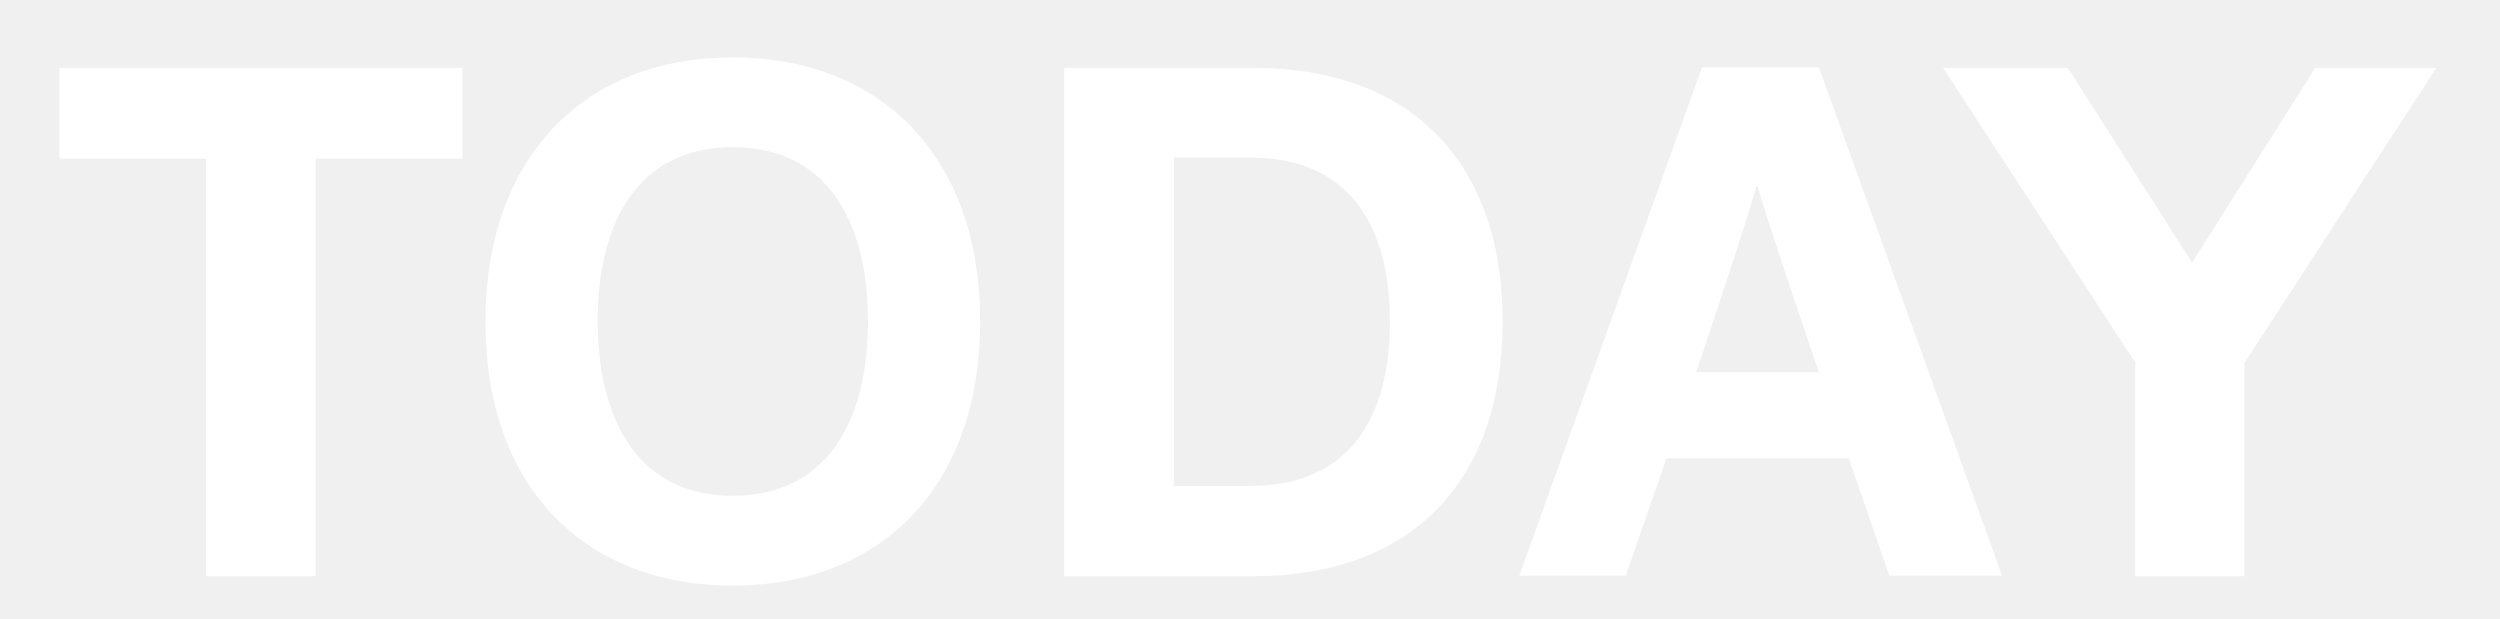
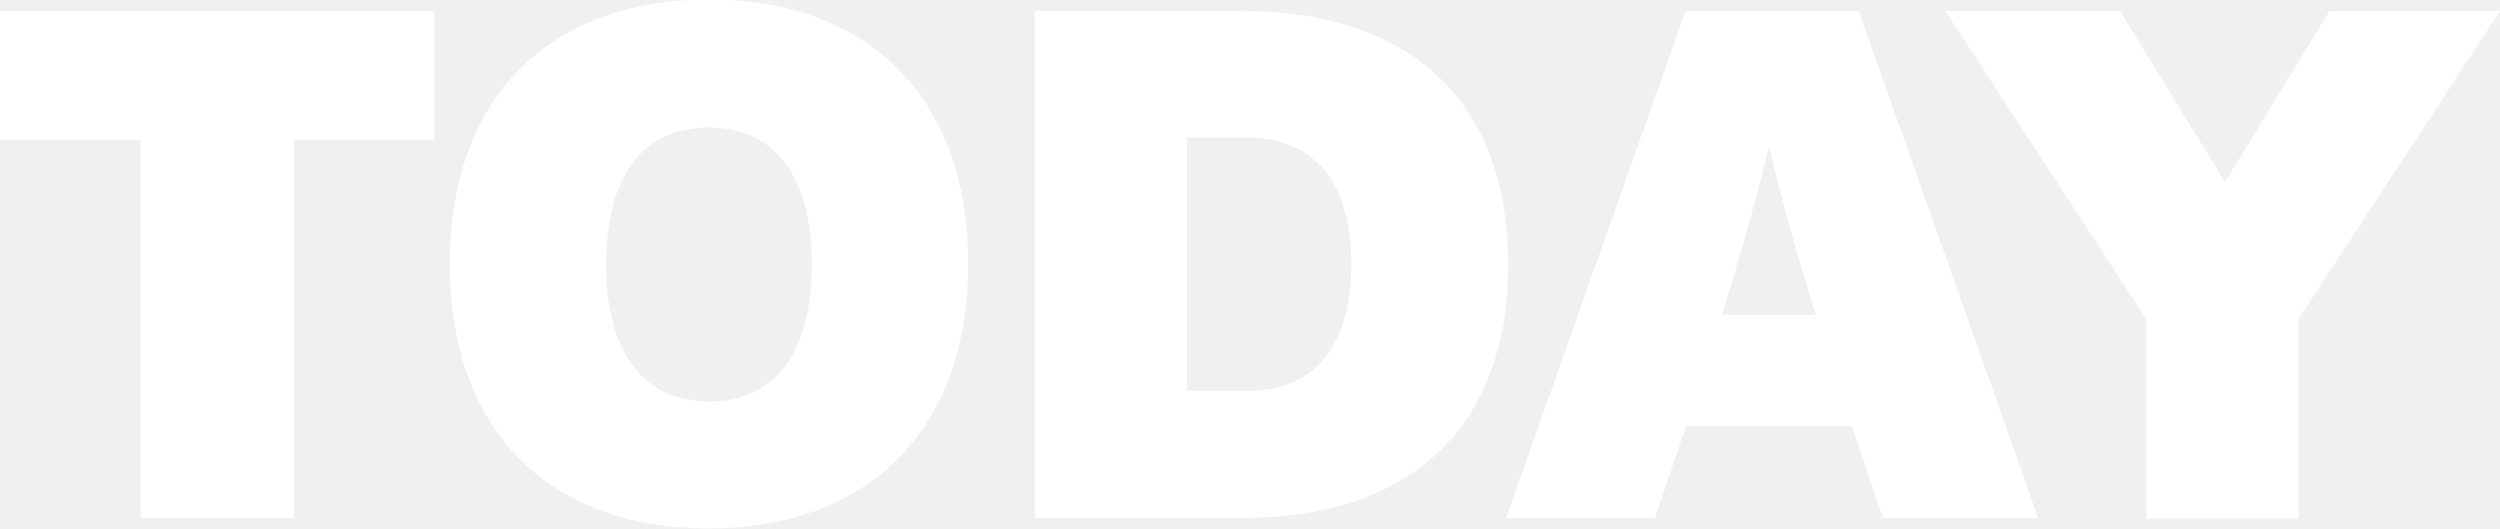
- <svg xmlns="http://www.w3.org/2000/svg" id="Layer_2" viewBox="-13 191.4 479 118.6">
+ <svg xmlns="http://www.w3.org/2000/svg" id="Layer_2" viewBox="-7.8 190.9 476.4 100.8">
  <style>.st0{fill:#FFF}</style>
-   <path class="st0" d="M-1.6 204.4h77.2v17.4H47.5v80h-21v-80H-1.6v-17.4zm129-2c28.5 0 47.4 19.1 47.4 50.6 0 31.6-18.9 50.6-47.4 50.6S80 284.6 80 253.1c0-31.6 18.9-50.7 47.4-50.7zm0 84c17.5 0 25.9-13.6 25.9-33.4 0-19.8-8.3-33.4-25.9-33.4s-25.9 13.6-25.9 33.4c.1 19.8 8.4 33.4 25.9 33.4zm63.5-82h36.3c29.8 0 47.7 17.7 47.7 48.7 0 31-17.9 48.7-47.7 48.7h-36.3v-97.4zm35.7 17.2h-14.7v62.9h14.7c18.5 0 26.7-12.5 26.7-31.4 0-19-8.2-31.5-26.7-31.5zm144 80.1H349l-7.8-22.5h-34.9l-7.8 22.5h-20.4l35-97.4h22.4l35.1 97.4zm-47.1-74.5c-1.7 6.3-11.5 35.5-11.5 35.5h23.5s-10-29.2-11.7-35.5h-.3zm72.7 33.8l-36.9-56.6h23.9l23.8 37.3 23.6-37.3h23.2L417 261v40.8h-20.9V261z" />
+   <path class="st0" d="M-7.8 193H75v24.6H48.2v72H19v-72H-7.8V193zm135 98.6c-30.2 0-49.3-18.5-49.3-50.4s19.2-50.4 49.4-50.4 49.4 18.5 49.4 50.4-19.3 50.4-49.5 50.4zm.1-76.4c-13 0-19.6 9.9-19.6 26.1 0 16.1 6.6 26.1 19.6 26.1s19.6-9.9 19.6-26.1c0-16.2-6.6-26.1-19.6-26.1zm62.1-22.2h39.5c31.9 0 50.7 17 50.7 48.3 0 31.3-18.8 48.3-50.7 48.3h-39.5V193zm40.3 24.1h-11.3v48.3h11.3c13.8 0 20-9.5 20-24.2 0-14.6-6.2-24.1-20-24.1zm150.9 72.5H351l-5.9-17.5h-31.6l-5.9 17.5h-28.4l34.2-96.6h33l34.2 96.6zm-51.4-70.4c-1.7 8-8.8 31.7-8.8 31.7h17.8s-7.3-23.7-8.7-31.7h-.3zM468.6 193l-38.4 58.7v38h-29v-38L362.9 193h33.3l20 32.6 19.9-32.6h32.5z" />
</svg>
